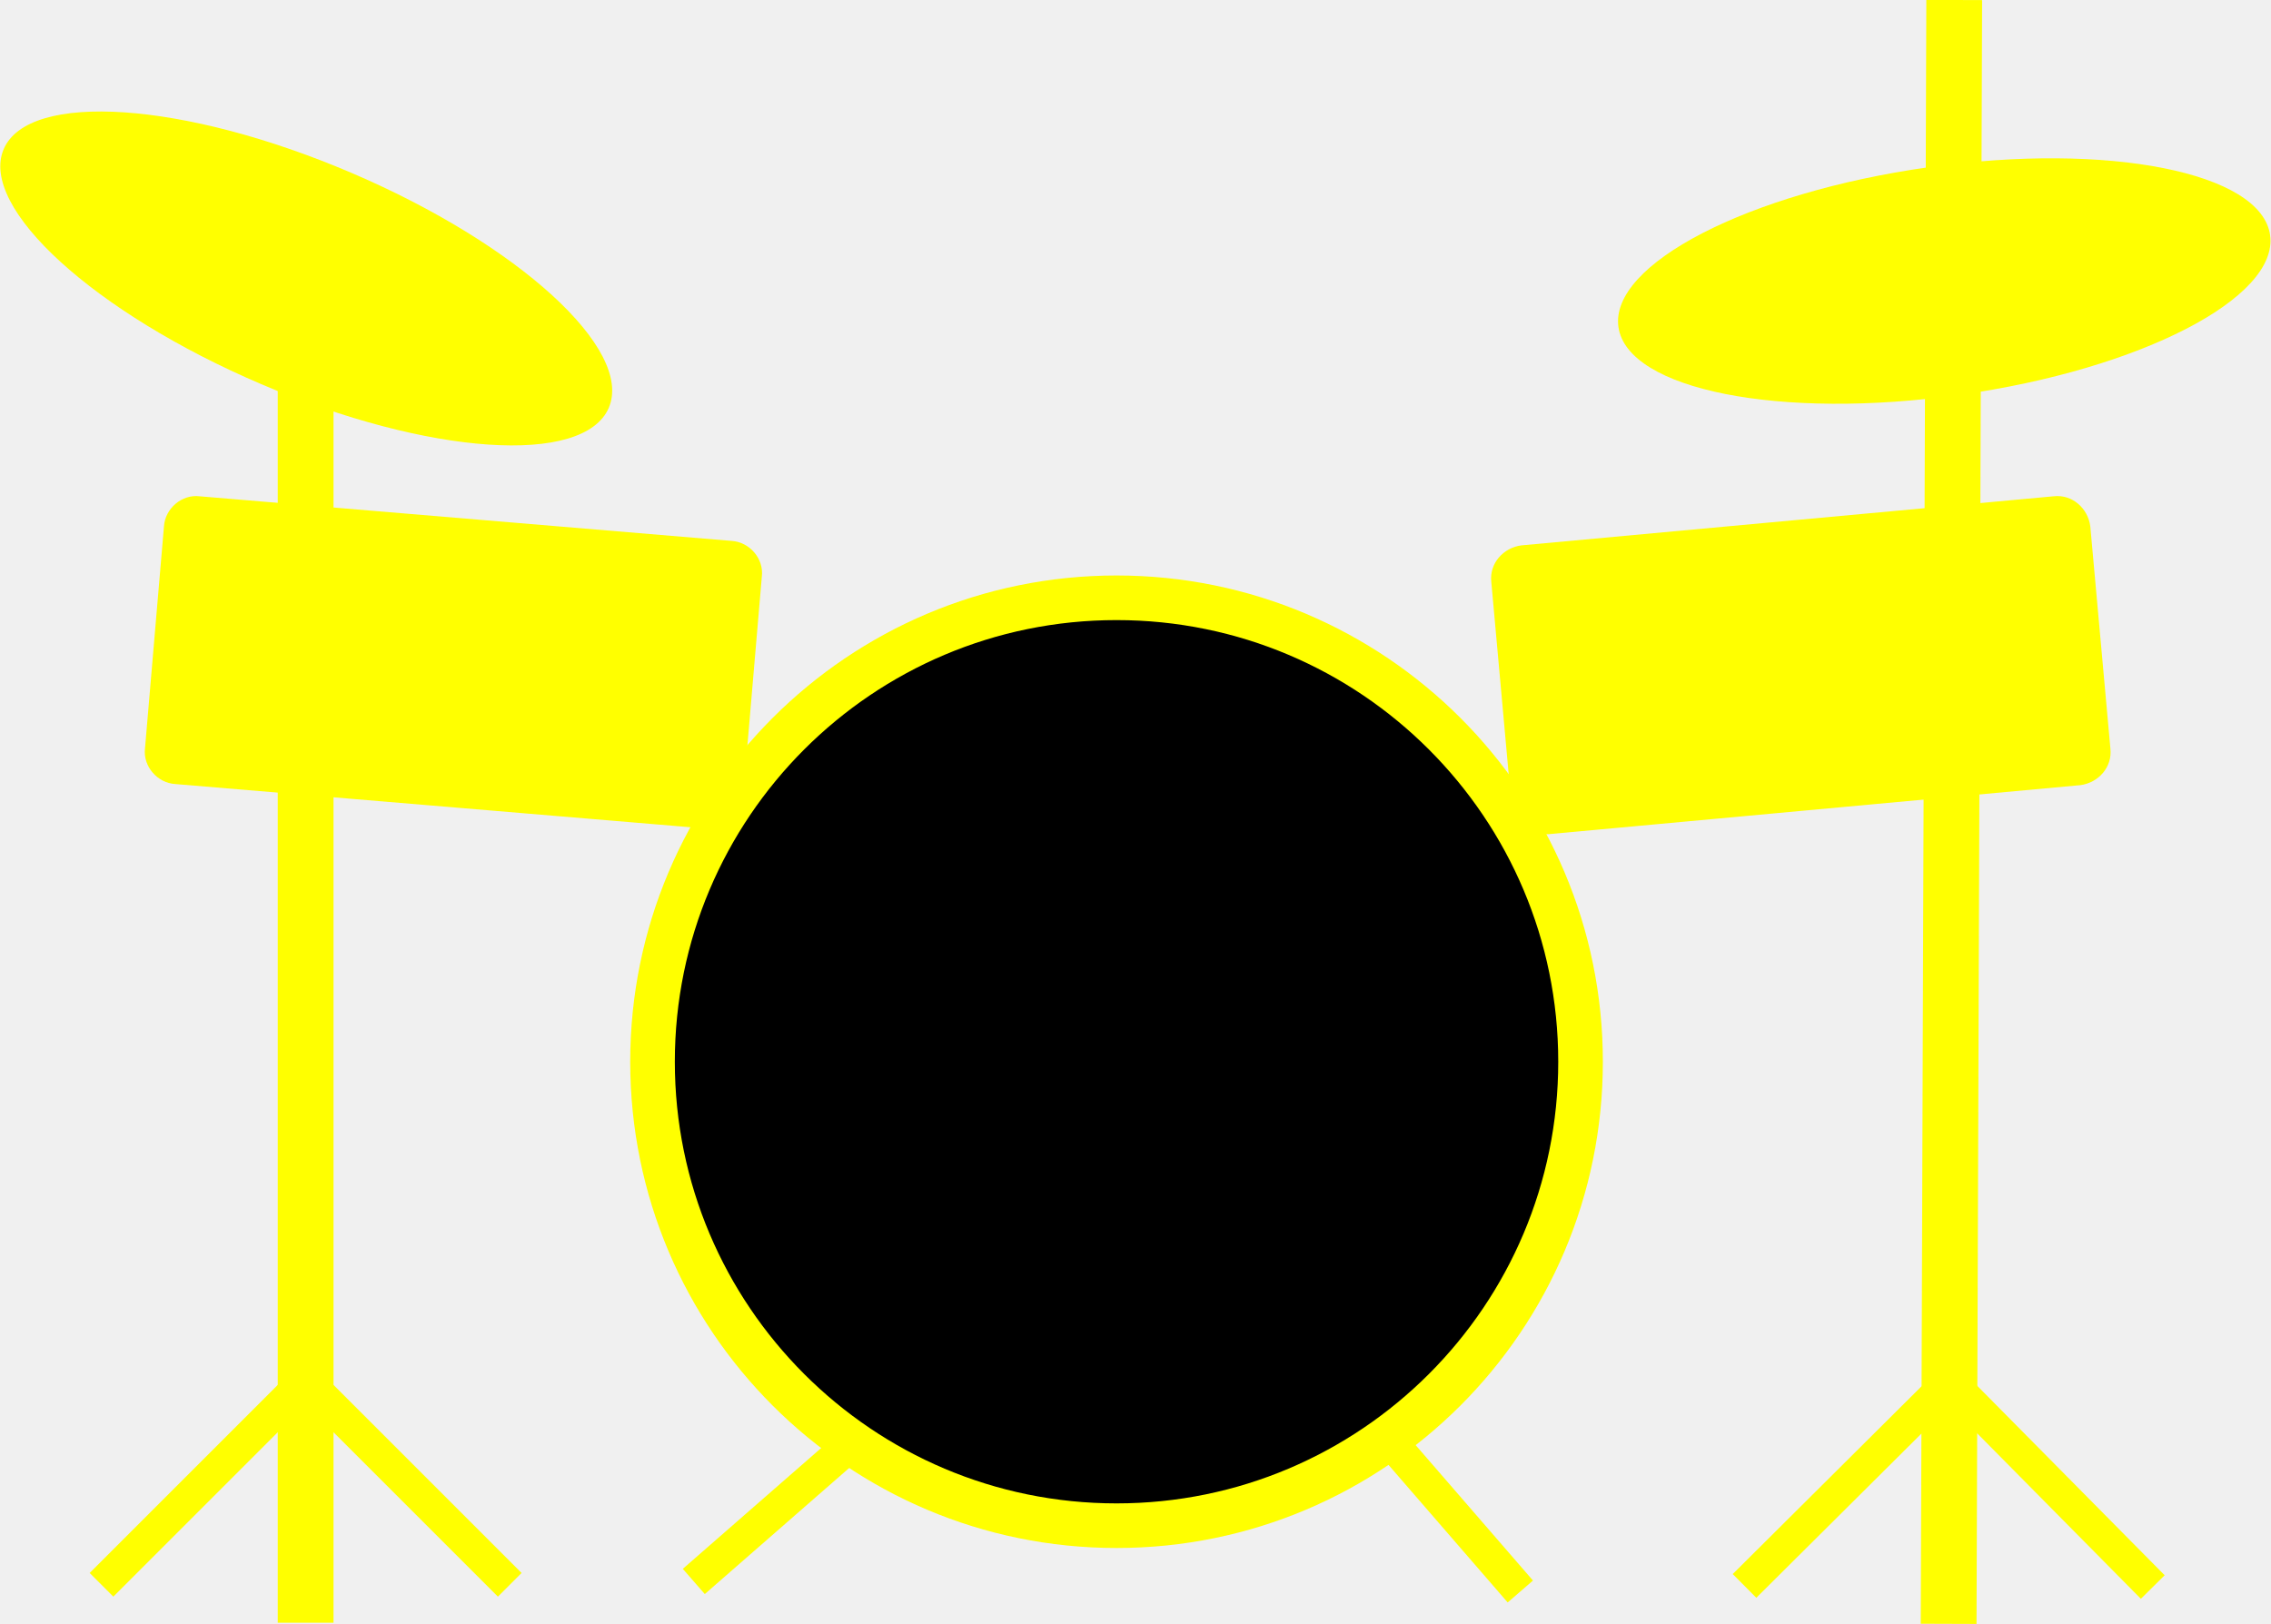
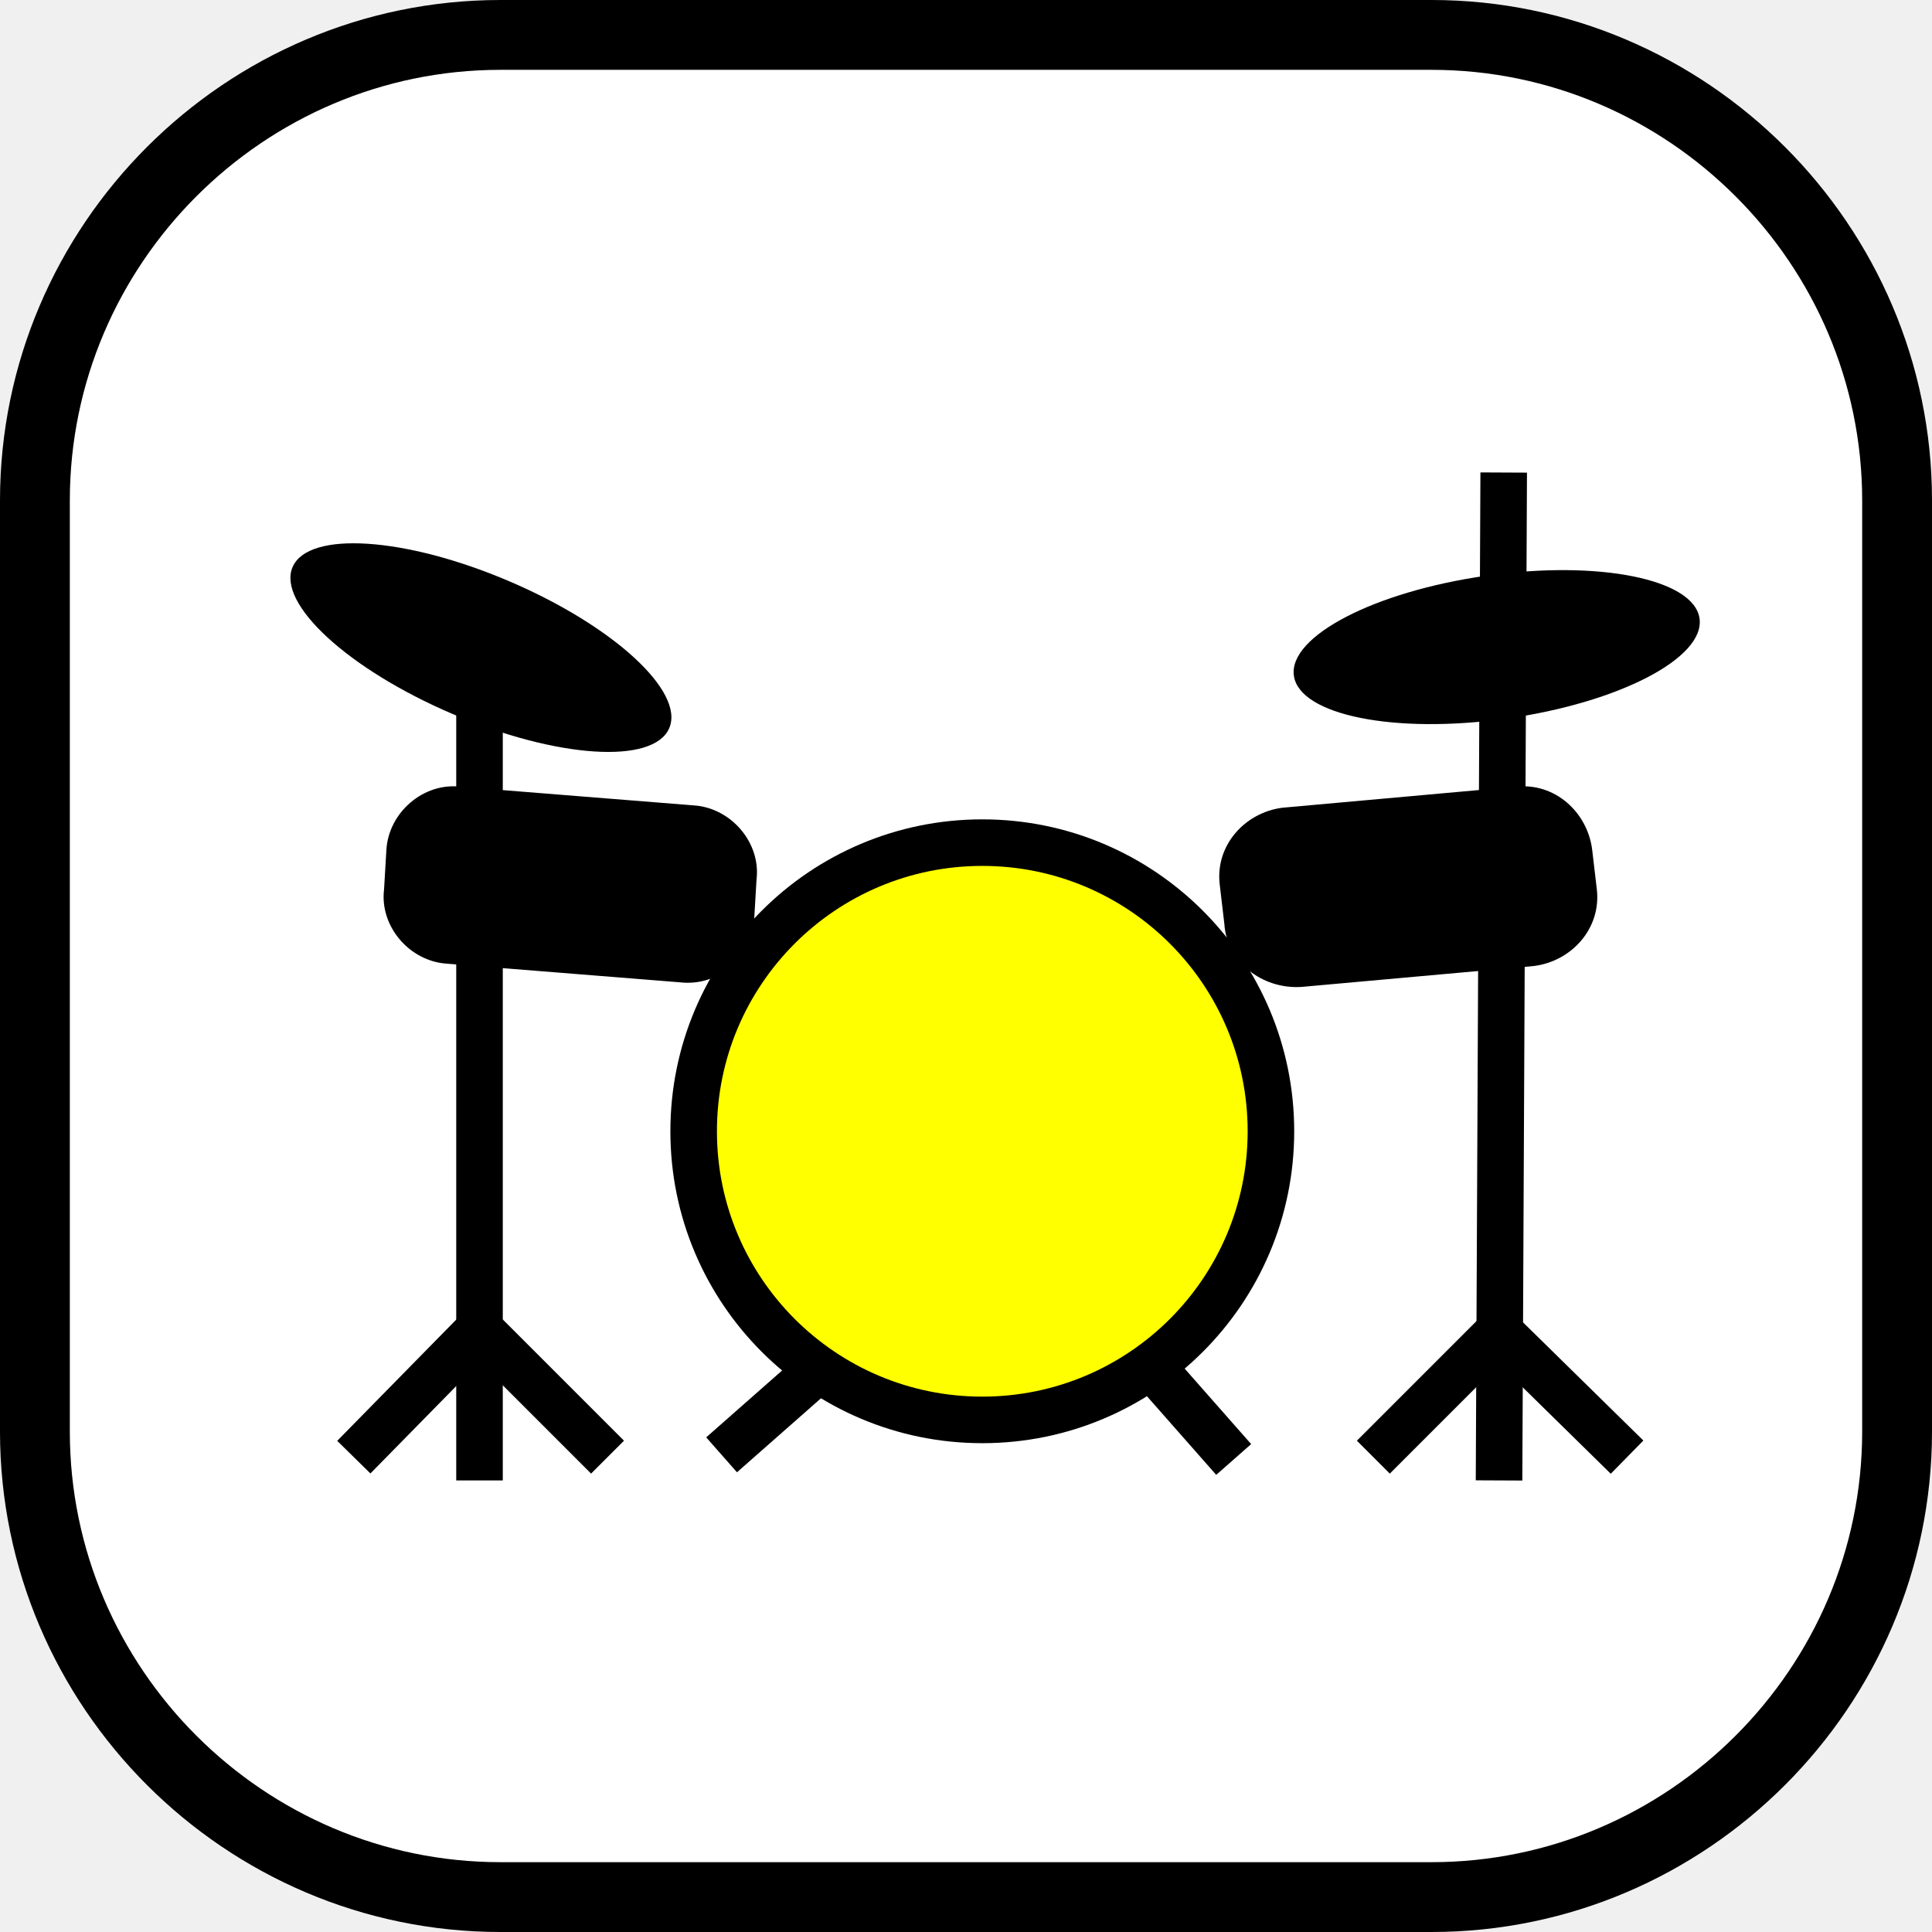
- <svg xmlns="http://www.w3.org/2000/svg" version="1.1" id="Layer_1" x="0px" y="0px" viewBox="0 0 203.6 145.6" style="enable-background:new 0 0 203.6 145.6;" xml:space="preserve">
+ <svg xmlns="http://www.w3.org/2000/svg" version="1.1" id="Layer_1" x="0px" y="0px" viewBox="0 0 83 83" style="enable-background:new 0 0 83 83;" xml:space="preserve">
  <style type="text/css">
- 	.st0{stroke:#FFFF00;stroke-width:4;stroke-miterlimit:10;}
- 	.st1{fill:none;stroke:#FFFF00;stroke-width:5;stroke-miterlimit:10;}
- 	.st2{fill:none;stroke:#FFFF00;stroke-width:3;stroke-miterlimit:10;}
- 	.st3{fill:#FFFF00;}
+ 	.st0{fill:#FFFFFF;stroke:#000000;stroke-width:3;stroke-miterlimit:10;}
+ 	.st1{fill:#FFFF00;stroke:#000000;stroke-width:2;stroke-miterlimit:10;}
+ 	.st2{fill:none;stroke:#000000;stroke-width:2;stroke-miterlimit:10;}
+ 	.st3{fill:#FFFFFF;stroke:#000000;stroke-width:2;stroke-miterlimit:10;}
</style>
-   <circle class="st0" cx="100.1" cy="95.2" r="41.6" />
-   <line class="st1" x1="27.4" y1="30.6" x2="27.4" y2="145.5" />
-   <polyline class="st2" points="9.1,142.1 27.4,123.8 45.7,142.1 " />
-   <ellipse transform="matrix(0.393 -0.9195 0.9195 0.393 -6.34 40.4294)" class="st3" cx="27.5" cy="25" rx="10.3" ry="29.5" />
-   <line class="st2" x1="76.4" y1="129.4" x2="62.2" y2="141.8" />
-   <line class="st2" x1="136.3" y1="142.7" x2="124" y2="128.5" />
-   <path class="st3" d="M63.4,74.3l-47.7-4c-1.6-0.1-2.9-1.6-2.7-3.2l1.7-19.9c0.1-1.6,1.6-2.9,3.2-2.7l47.7,4c1.6,0.1,2.9,1.6,2.7,3.2  l-1.7,19.9C66.5,73.2,65,74.4,63.4,74.3z" />
-   <line class="st1" x1="175.2" y1="0" x2="174.7" y2="145.6" />
-   <polyline class="st2" points="193,142.3 174.8,123.9 156.4,142.2 " />
-   <ellipse transform="matrix(0.9902 -0.1398 0.1398 0.9902 -1.8078 24.6125)" class="st3" cx="174.3" cy="25.2" rx="29.5" ry="10.3" />
-   <path class="st3" d="M138.8,74.8l47.7-4.4c1.6-0.2,2.9-1.6,2.7-3.3l-1.8-19.9c-0.2-1.6-1.6-2.9-3.3-2.7l-47.7,4.4  c-1.6,0.2-2.9,1.6-2.7,3.3l1.8,19.9C135.7,73.7,137.2,74.9,138.8,74.8z" />
+   <path class="st0" d="M61.5,81.5h-40c-11,0-20-9-20-20v-40c0-11,9-20,20-20h40c11,0,20,9,20,20v40C81.5,72.5,72.5,81.5,61.5,81.5z" />
+   <circle class="st1" cx="42.2" cy="48.6" r="12.4" />
+   <line class="st2" x1="20.6" y1="29.4" x2="20.6" y2="63.6" />
+   <polyline class="st2" points="15.2,62.6 20.6,57.1 26.1,62.6 " />
+   <ellipse transform="matrix(0.393 -0.9195 0.9195 0.393 -12.9979 35.8384)" cx="20.6" cy="27.8" rx="3.1" ry="8.8" />
+   <line class="st3" x1="35.2" y1="58.8" x2="31" y2="62.5" />
+   <line class="st1" x1="53" y1="62.7" x2="49.3" y2="58.5" />
+   <path d="M29.2,42.2l-10-0.8c-1.6-0.1-2.9-1.6-2.7-3.2l0.1-1.7c0.1-1.6,1.6-2.9,3.2-2.7l10,0.8c1.6,0.1,2.9,1.6,2.7,3.2l-0.1,1.7  C32.3,41.1,30.9,42.4,29.2,42.2z" />
+   <line class="st2" x1="64.6" y1="20.3" x2="64.4" y2="63.6" />
+   <polyline class="st2" points="69.9,62.6 64.4,57.2 59,62.6 " />
+   <ellipse transform="matrix(0.9902 -0.1398 0.1398 0.9902 -3.2566 9.2621)" cx="64.3" cy="27.8" rx="8.8" ry="3.1" />
+   <path d="M55.9,42.4l10-0.9c1.6-0.2,2.9-1.6,2.7-3.3l-0.2-1.7c-0.2-1.6-1.6-2.9-3.3-2.7l-10,0.9c-1.6,0.2-2.9,1.6-2.7,3.3l0.2,1.7  C52.7,41.3,54.2,42.5,55.9,42.4z" />
</svg>
